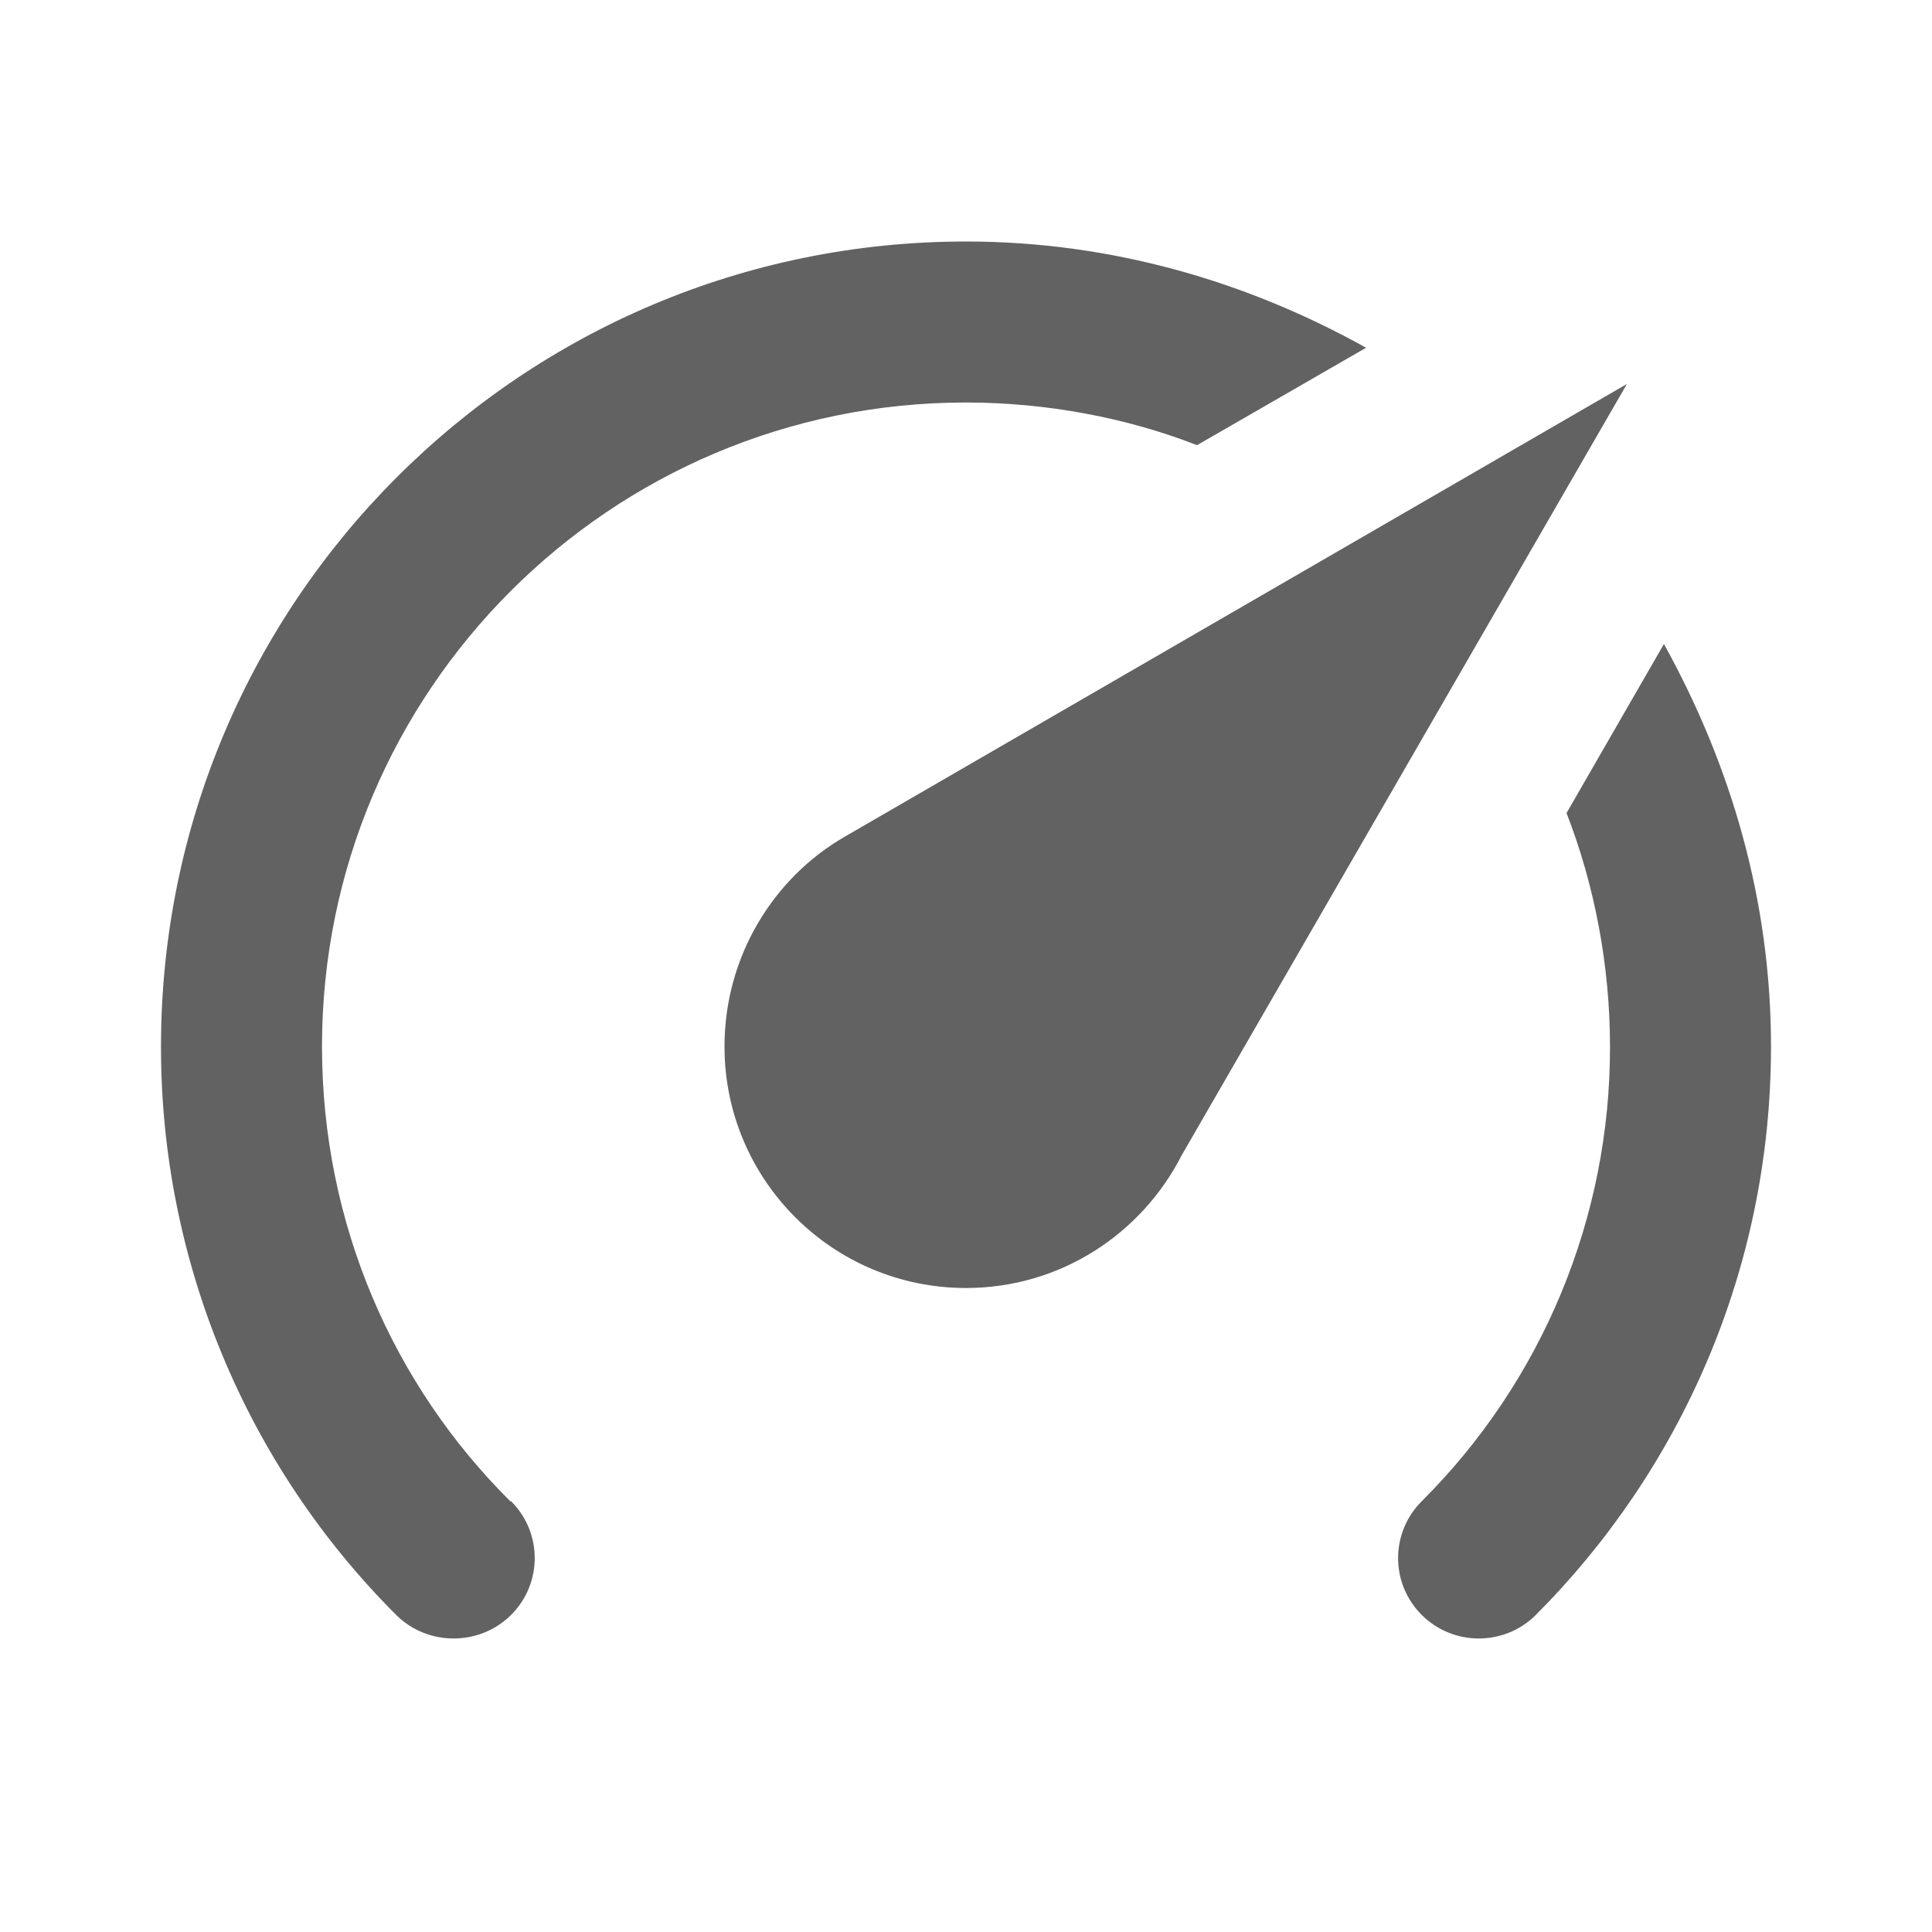
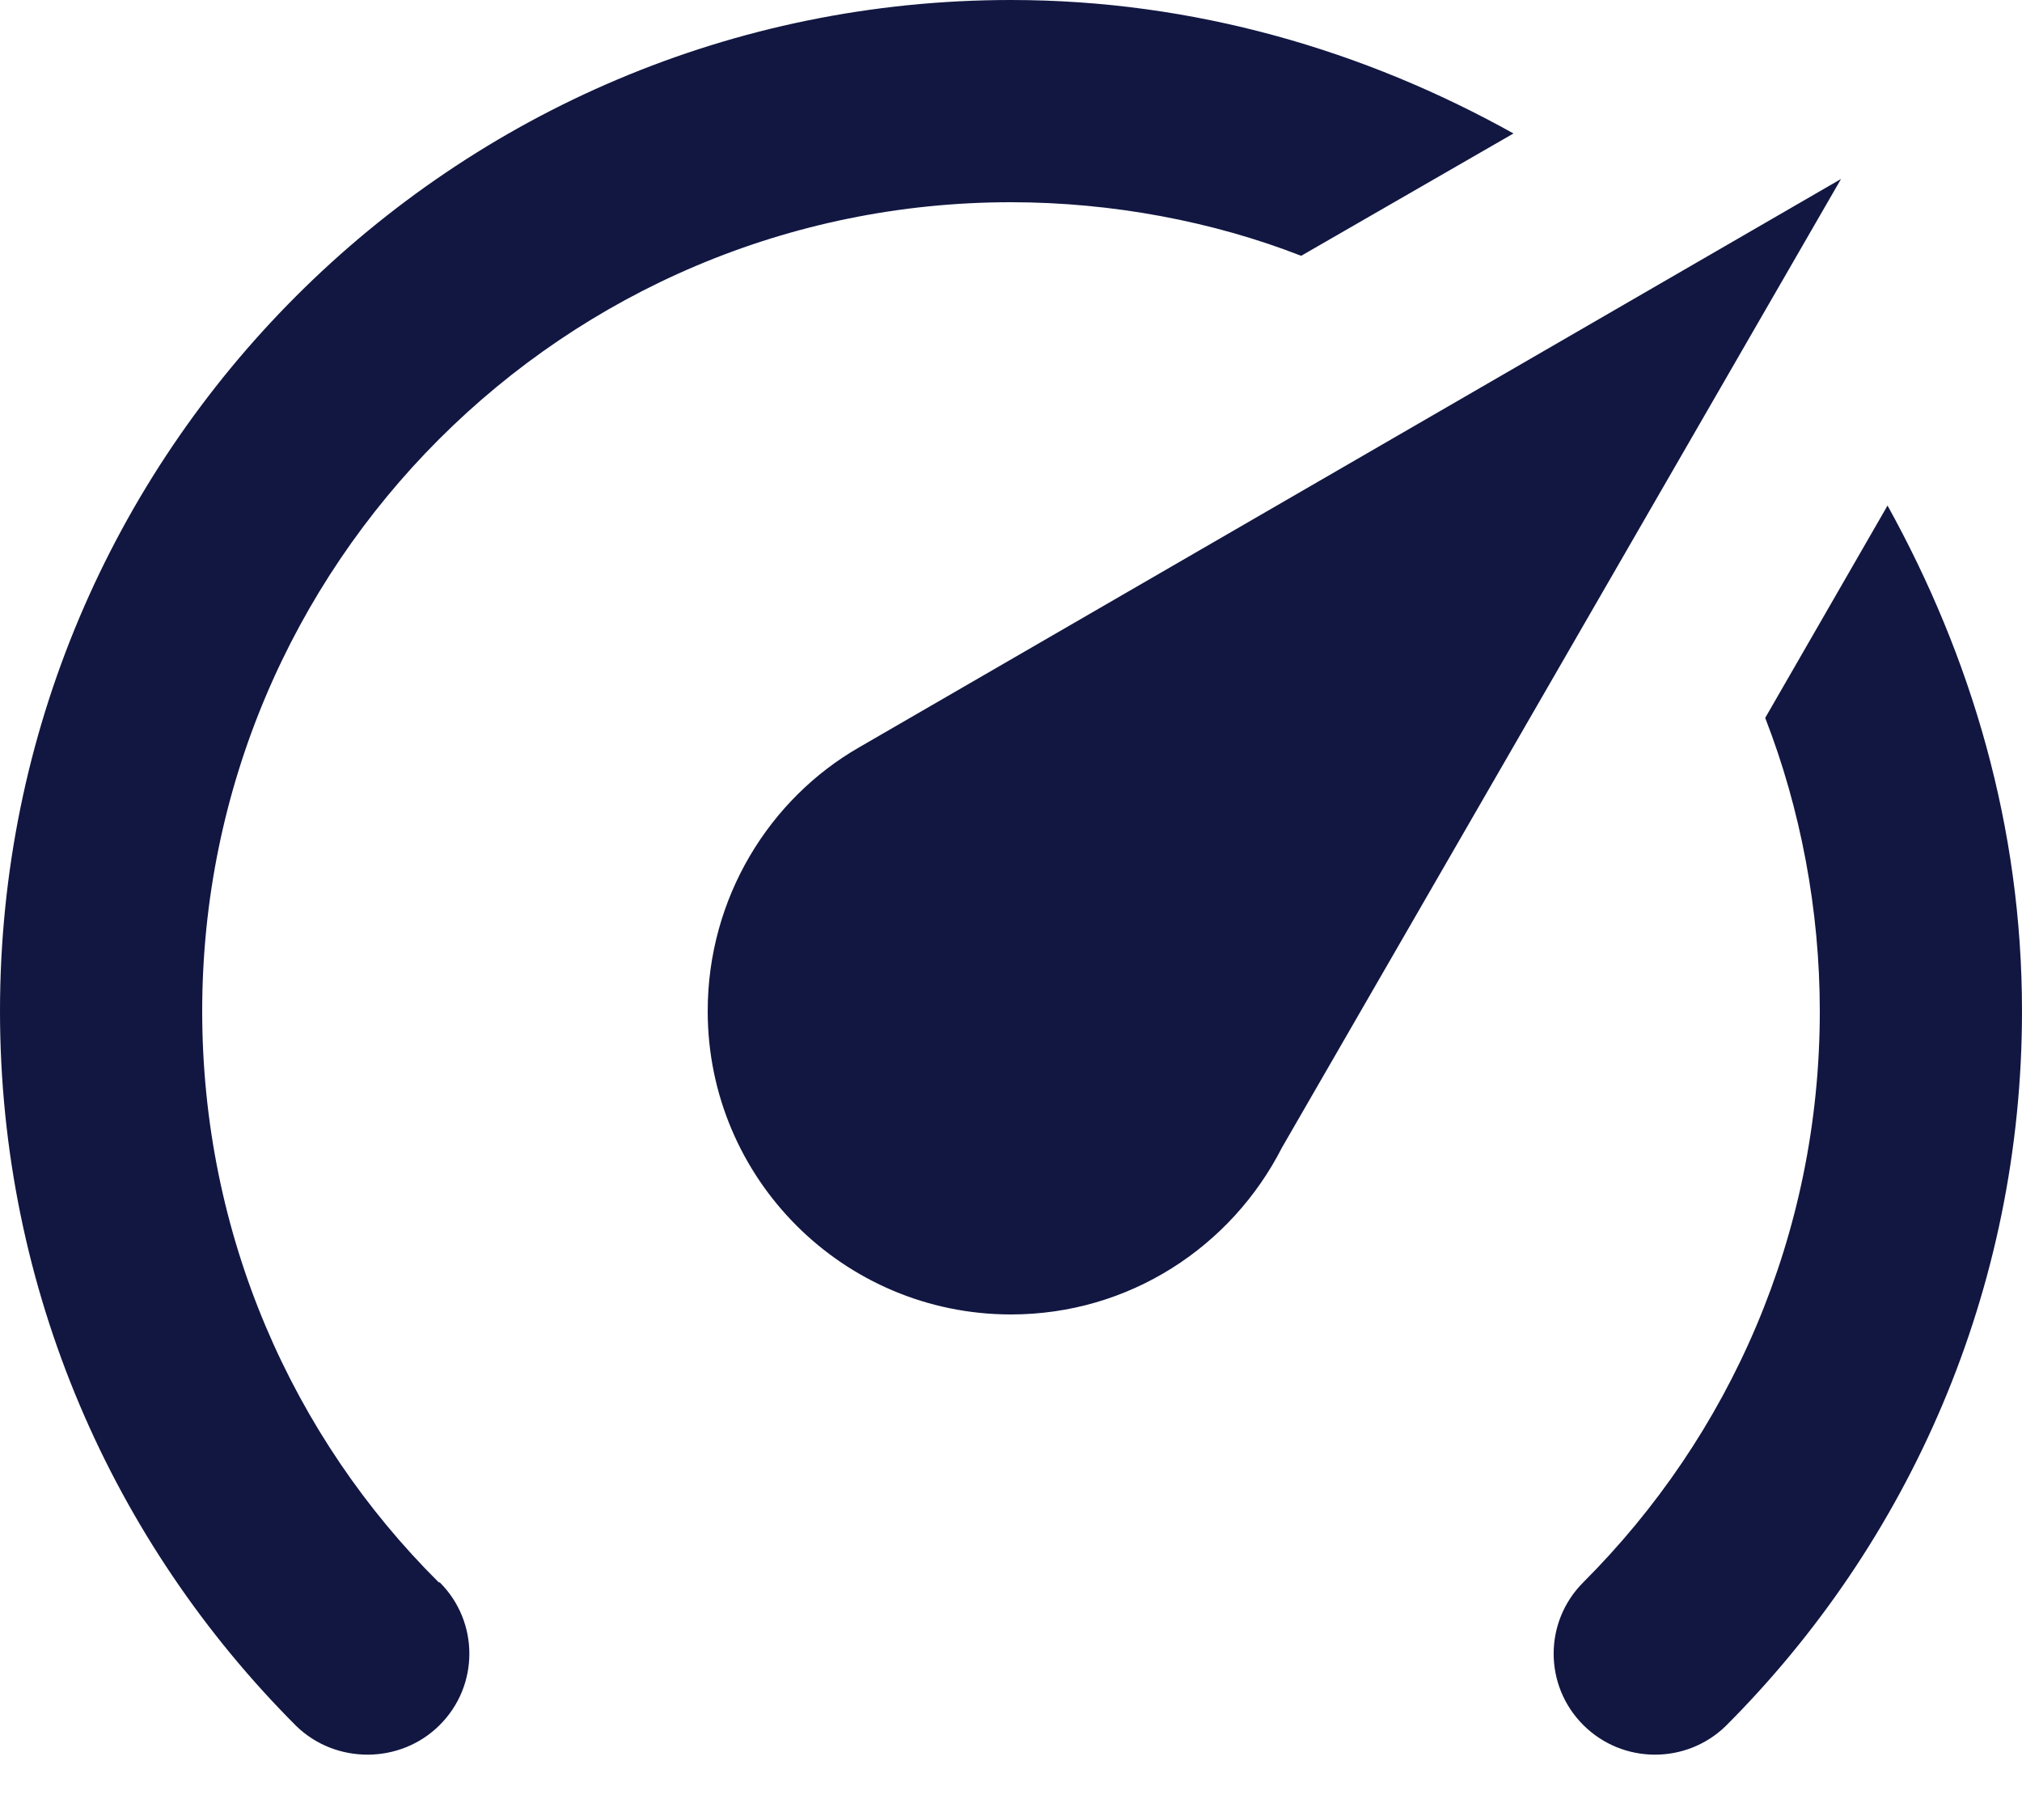
- <svg xmlns="http://www.w3.org/2000/svg" aria-hidden="true" focusable="false" width="1em" height="1em" style="-ms-transform: rotate(360deg); -webkit-transform: rotate(360deg); transform: rotate(360deg);" preserveAspectRatio="xMidYMid meet" viewBox="0 0 24 24">
-   <path d="M12 16a3 3 0 0 1-3-3c0-1.12.61-2.1 1.5-2.61l9.71-5.62l-5.53 9.58c-.5.98-1.51 1.65-2.68 1.65m0-13c1.81 0 3.5.5 4.97 1.32l-2.1 1.21C14 5.19 13 5 12 5a8 8 0 0 0-8 8c0 2.21.89 4.21 2.34 5.65h.01c.39.39.39 1.02 0 1.41c-.39.39-1.03.39-1.42.01A9.969 9.969 0 0 1 2 13A10 10 0 0 1 12 3m10 10c0 2.76-1.12 5.26-2.93 7.07c-.39.38-1.02.38-1.41-.01a.996.996 0 0 1 0-1.41A7.95 7.95 0 0 0 20 13c0-1-.19-2-.54-2.9L20.67 8C21.5 9.5 22 11.18 22 13z" fill="#626262" />
+ <svg xmlns="http://www.w3.org/2000/svg" width="20px" height="18px" viewBox="0 0 20 18" version="1.1">
+   <g id="Page-1" stroke="none" stroke-width="1" fill="none" fill-rule="evenodd">
+     <g id="speedometer" fill="#111741" fill-rule="nonzero">
+       <path d="M10,13 C8.343,13 7,11.657 7,10 C7,8.88 7.61,7.9 8.5,7.39 L18.21,1.77 L12.68,11.35 C12.18,12.33 11.17,13 10,13 M10,0 C11.81,0 13.5,0.5 14.97,1.32 L12.87,2.53 C12,2.19 11,2 10,2 C5.582,2 2,5.582 2,10 C2,12.21 2.89,14.21 4.34,15.65 L4.35,15.65 C4.74,16.04 4.74,16.67 4.35,17.06 C3.96,17.45 3.32,17.45 2.93,17.07 L2.93,17.07 C1.12,15.26 0,12.76 0,10 C0,4.477 4.477,0 10,0 M20,10 C20,12.76 18.88,15.26 17.07,17.07 L17.07,17.07 C16.68,17.45 16.05,17.45 15.66,17.06 C15.27,16.67 15.27,16.04 15.66,15.65 L15.66,15.65 C17.11,14.2 18,12.21 18,10 C18,9 17.81,8 17.46,7.1 L18.67,5 C19.5,6.5 20,8.18 20,10 Z" id="Shape" />
+     </g>
+   </g>
</svg>
